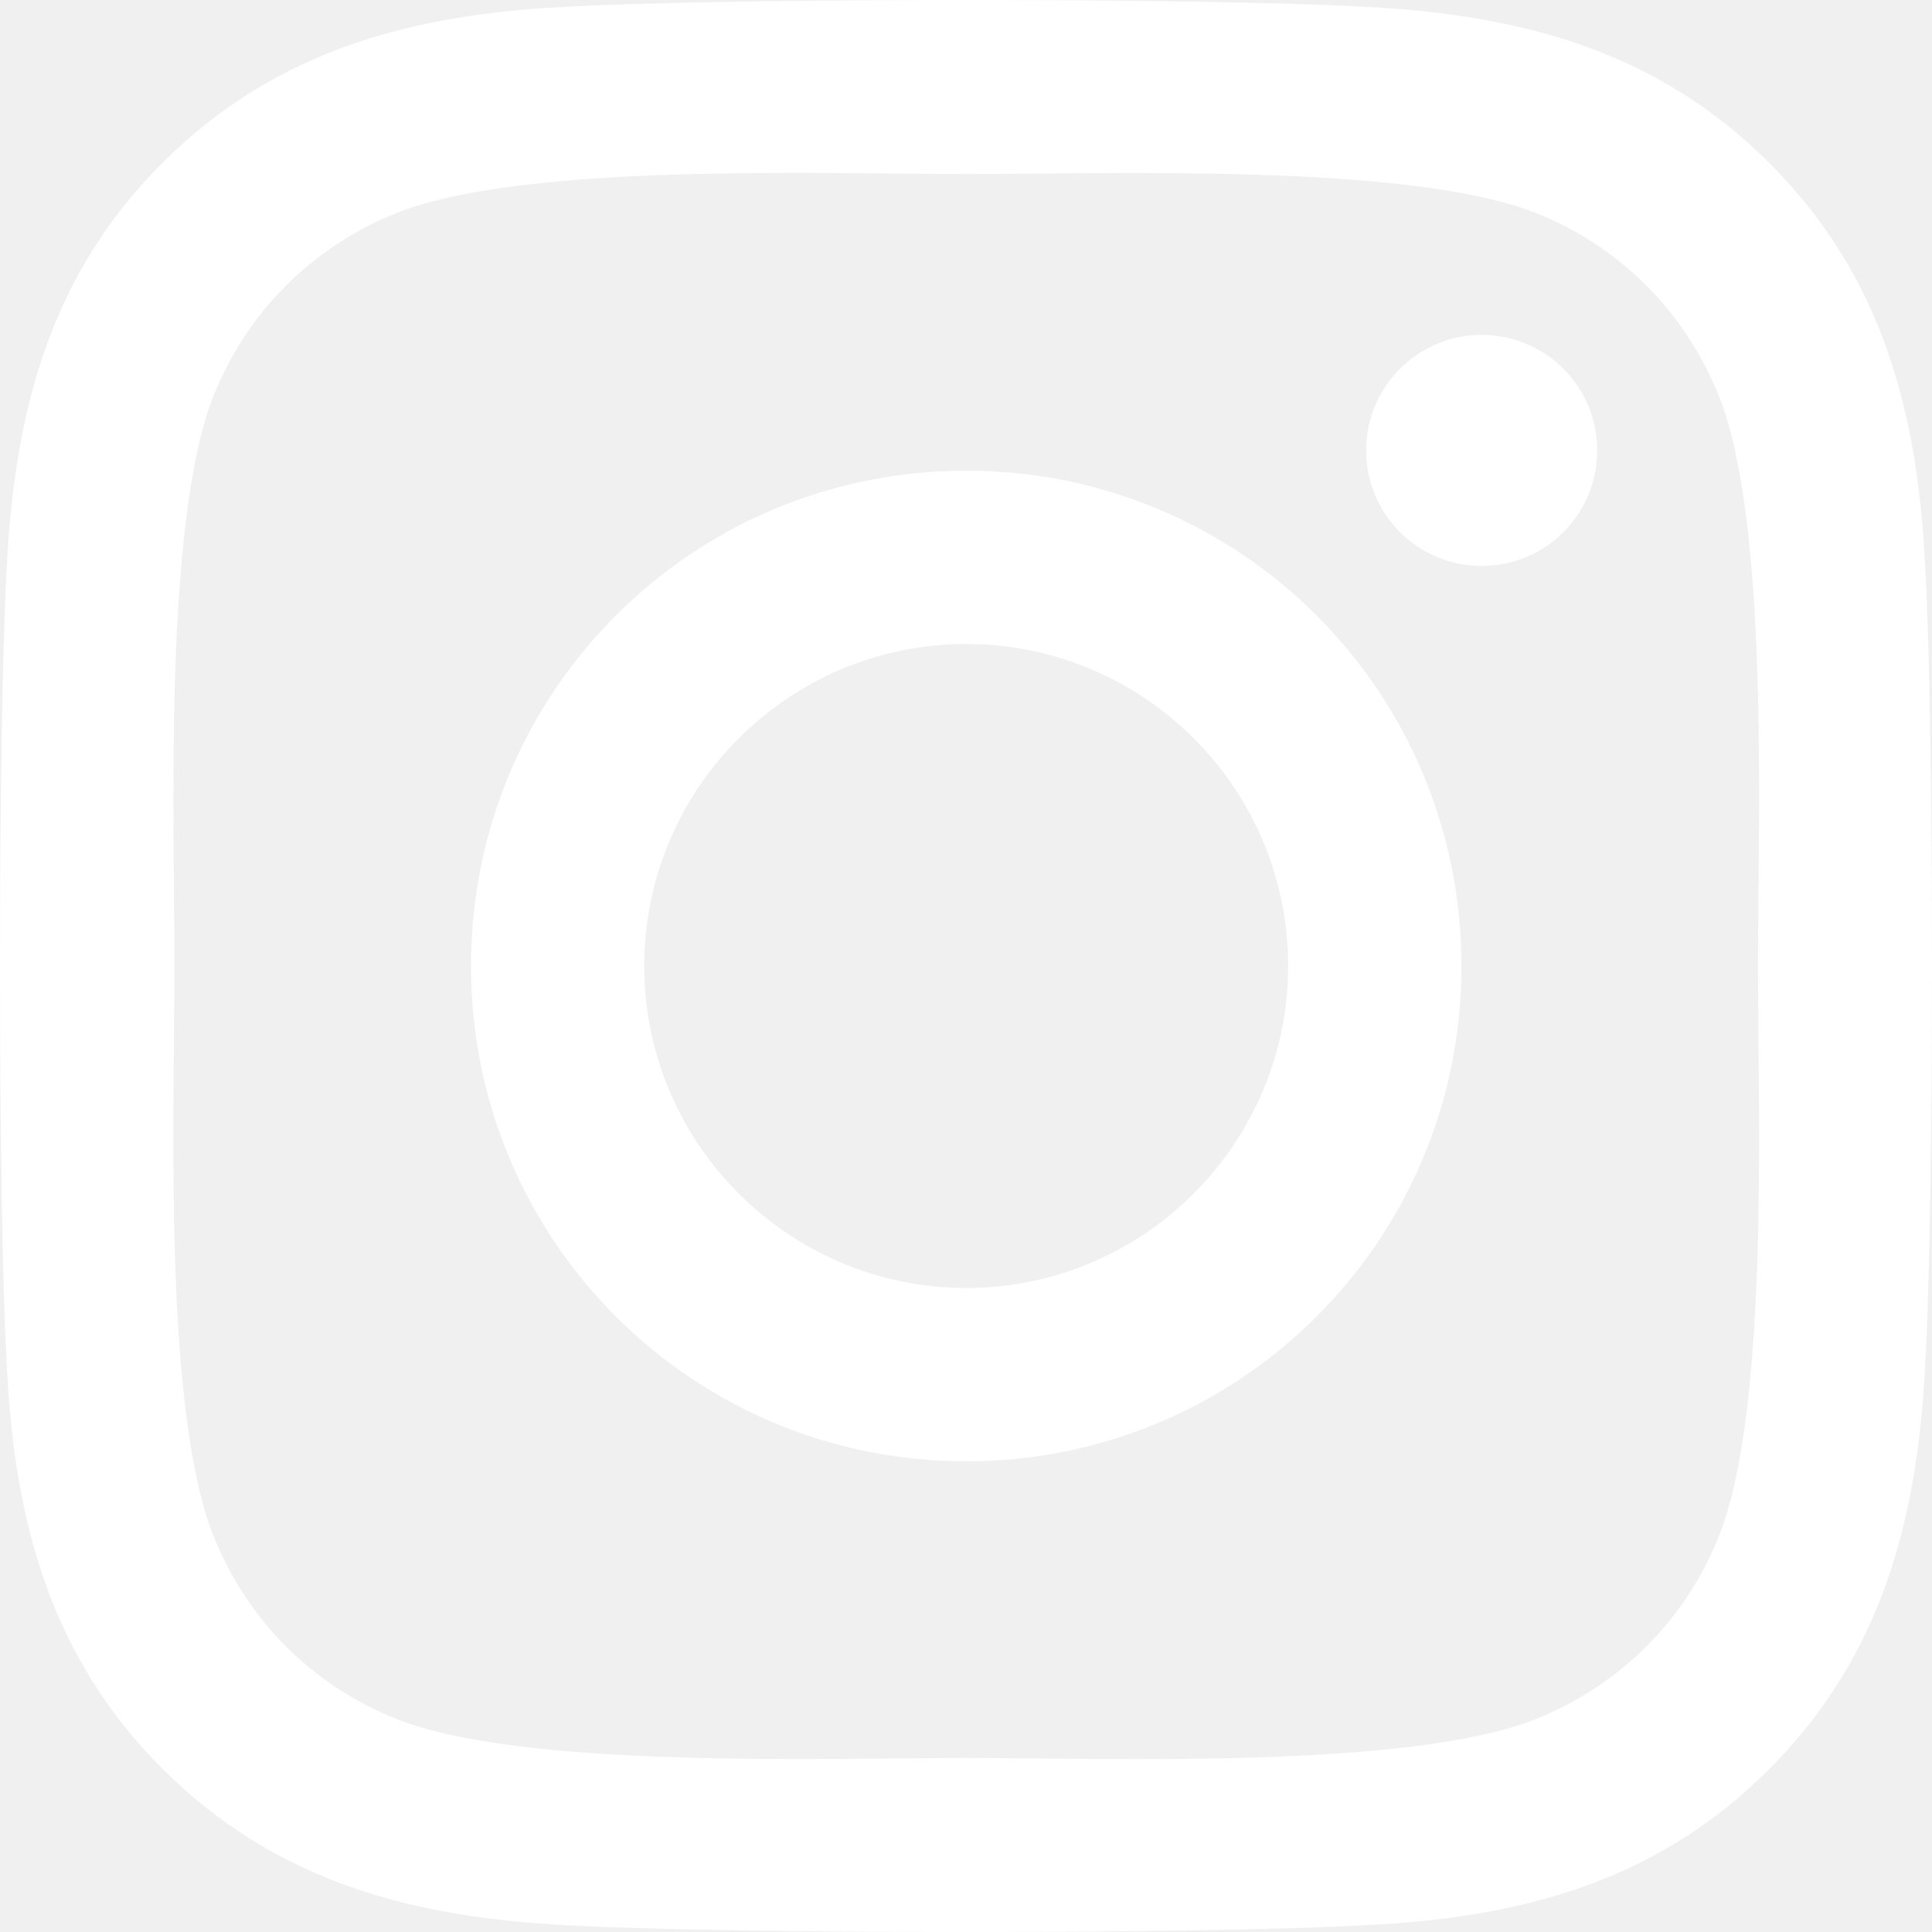
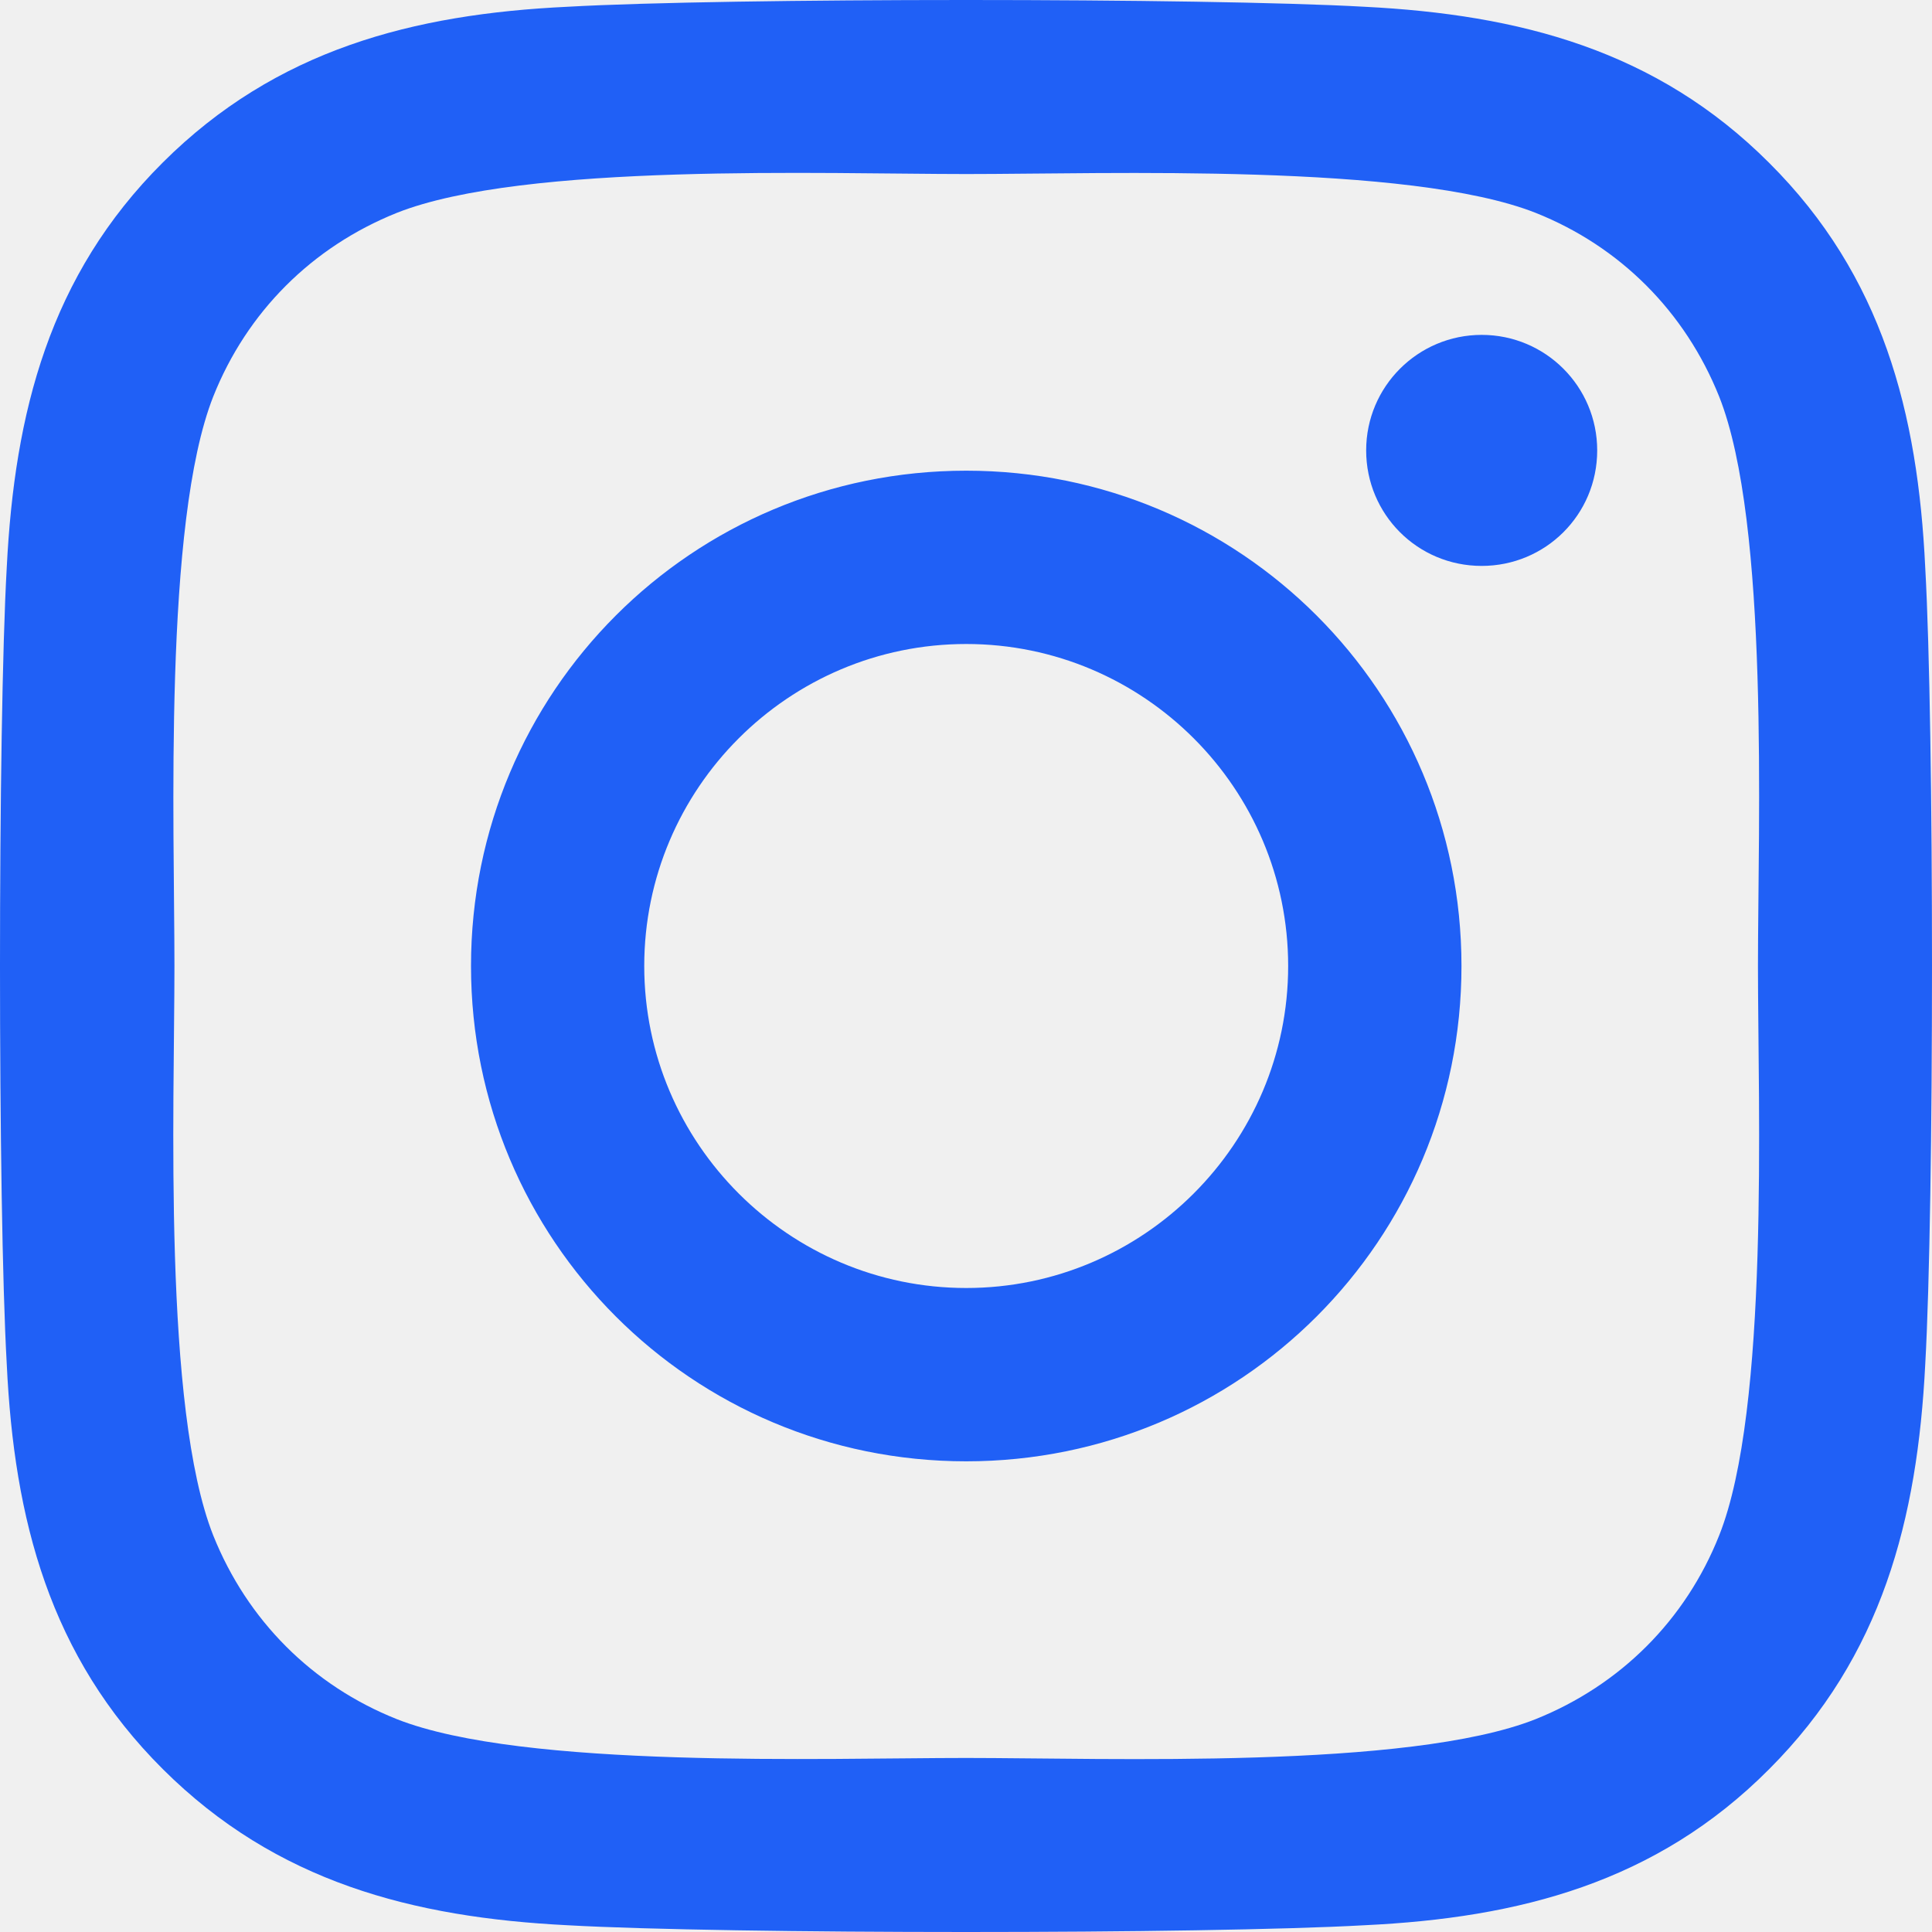
<svg xmlns="http://www.w3.org/2000/svg" width="24" height="24" viewBox="0 0 24 24" fill="none">
-   <path d="M12.003 5.847C8.597 5.847 5.851 8.594 5.851 12C5.851 15.406 8.597 18.153 12.003 18.153C15.408 18.153 18.155 15.406 18.155 12C18.155 8.594 15.408 5.847 12.003 5.847ZM12.003 16C9.802 16 8.003 14.206 8.003 12C8.003 9.794 9.797 8 12.003 8C14.209 8 16.002 9.794 16.002 12C16.002 14.206 14.203 16 12.003 16ZM19.841 5.595C19.841 6.393 19.199 7.03 18.406 7.03C17.608 7.03 16.971 6.388 16.971 5.595C16.971 4.802 17.614 4.16 18.406 4.16C19.199 4.16 19.841 4.802 19.841 5.595ZM23.916 7.052C23.825 5.129 23.386 3.426 21.977 2.023C20.575 0.62 18.872 0.181 16.95 0.084C14.969 -0.028 9.031 -0.028 7.05 0.084C5.133 0.175 3.431 0.615 2.023 2.018C0.614 3.421 0.181 5.124 0.084 7.046C-0.028 9.028 -0.028 14.967 0.084 16.948C0.175 18.871 0.614 20.574 2.023 21.977C3.431 23.38 5.128 23.819 7.05 23.916C9.031 24.028 14.969 24.028 16.95 23.916C18.872 23.825 20.575 23.386 21.977 21.977C23.38 20.574 23.819 18.871 23.916 16.948C24.028 14.967 24.028 9.033 23.916 7.052ZM21.356 19.074C20.939 20.124 20.13 20.933 19.076 21.356C17.496 21.982 13.748 21.838 12.003 21.838C10.257 21.838 6.504 21.977 4.93 21.356C3.88 20.938 3.072 20.129 2.649 19.074C2.023 17.495 2.167 13.746 2.167 12C2.167 10.254 2.028 6.5 2.649 4.926C3.067 3.876 3.875 3.067 4.93 2.644C6.509 2.018 10.257 2.162 12.003 2.162C13.748 2.162 17.501 2.023 19.076 2.644C20.125 3.062 20.933 3.871 21.356 4.926C21.983 6.505 21.838 10.254 21.838 12C21.838 13.746 21.983 17.5 21.356 19.074Z" fill="white" />
+   <path d="M12.003 5.847C8.597 5.847 5.851 8.594 5.851 12C5.851 15.406 8.597 18.153 12.003 18.153C15.408 18.153 18.155 15.406 18.155 12C18.155 8.594 15.408 5.847 12.003 5.847ZM12.003 16C9.802 16 8.003 14.206 8.003 12C8.003 9.794 9.797 8 12.003 8C14.209 8 16.002 9.794 16.002 12C16.002 14.206 14.203 16 12.003 16ZM19.841 5.595C19.841 6.393 19.199 7.03 18.406 7.03C17.608 7.03 16.971 6.388 16.971 5.595C16.971 4.802 17.614 4.16 18.406 4.16C19.199 4.16 19.841 4.802 19.841 5.595ZM23.916 7.052C23.825 5.129 23.386 3.426 21.977 2.023C20.575 0.62 18.872 0.181 16.95 0.084C14.969 -0.028 9.031 -0.028 7.05 0.084C5.133 0.175 3.431 0.615 2.023 2.018C0.614 3.421 0.181 5.124 0.084 7.046C-0.028 9.028 -0.028 14.967 0.084 16.948C0.175 18.871 0.614 20.574 2.023 21.977C3.431 23.38 5.128 23.819 7.05 23.916C9.031 24.028 14.969 24.028 16.95 23.916C18.872 23.825 20.575 23.386 21.977 21.977C23.38 20.574 23.819 18.871 23.916 16.948C24.028 14.967 24.028 9.033 23.916 7.052ZM21.356 19.074C20.939 20.124 20.13 20.933 19.076 21.356C17.496 21.982 13.748 21.838 12.003 21.838C10.257 21.838 6.504 21.977 4.93 21.356C3.88 20.938 3.072 20.129 2.649 19.074C2.023 17.495 2.167 13.746 2.167 12C2.167 10.254 2.028 6.5 2.649 4.926C3.067 3.876 3.875 3.067 4.93 2.644C6.509 2.018 10.257 2.162 12.003 2.162C13.748 2.162 17.501 2.023 19.076 2.644C20.125 3.062 20.933 3.871 21.356 4.926C21.983 6.505 21.838 10.254 21.838 12C21.838 13.746 21.983 17.5 21.356 19.074Z" fill="#2060f6" />
</svg>
